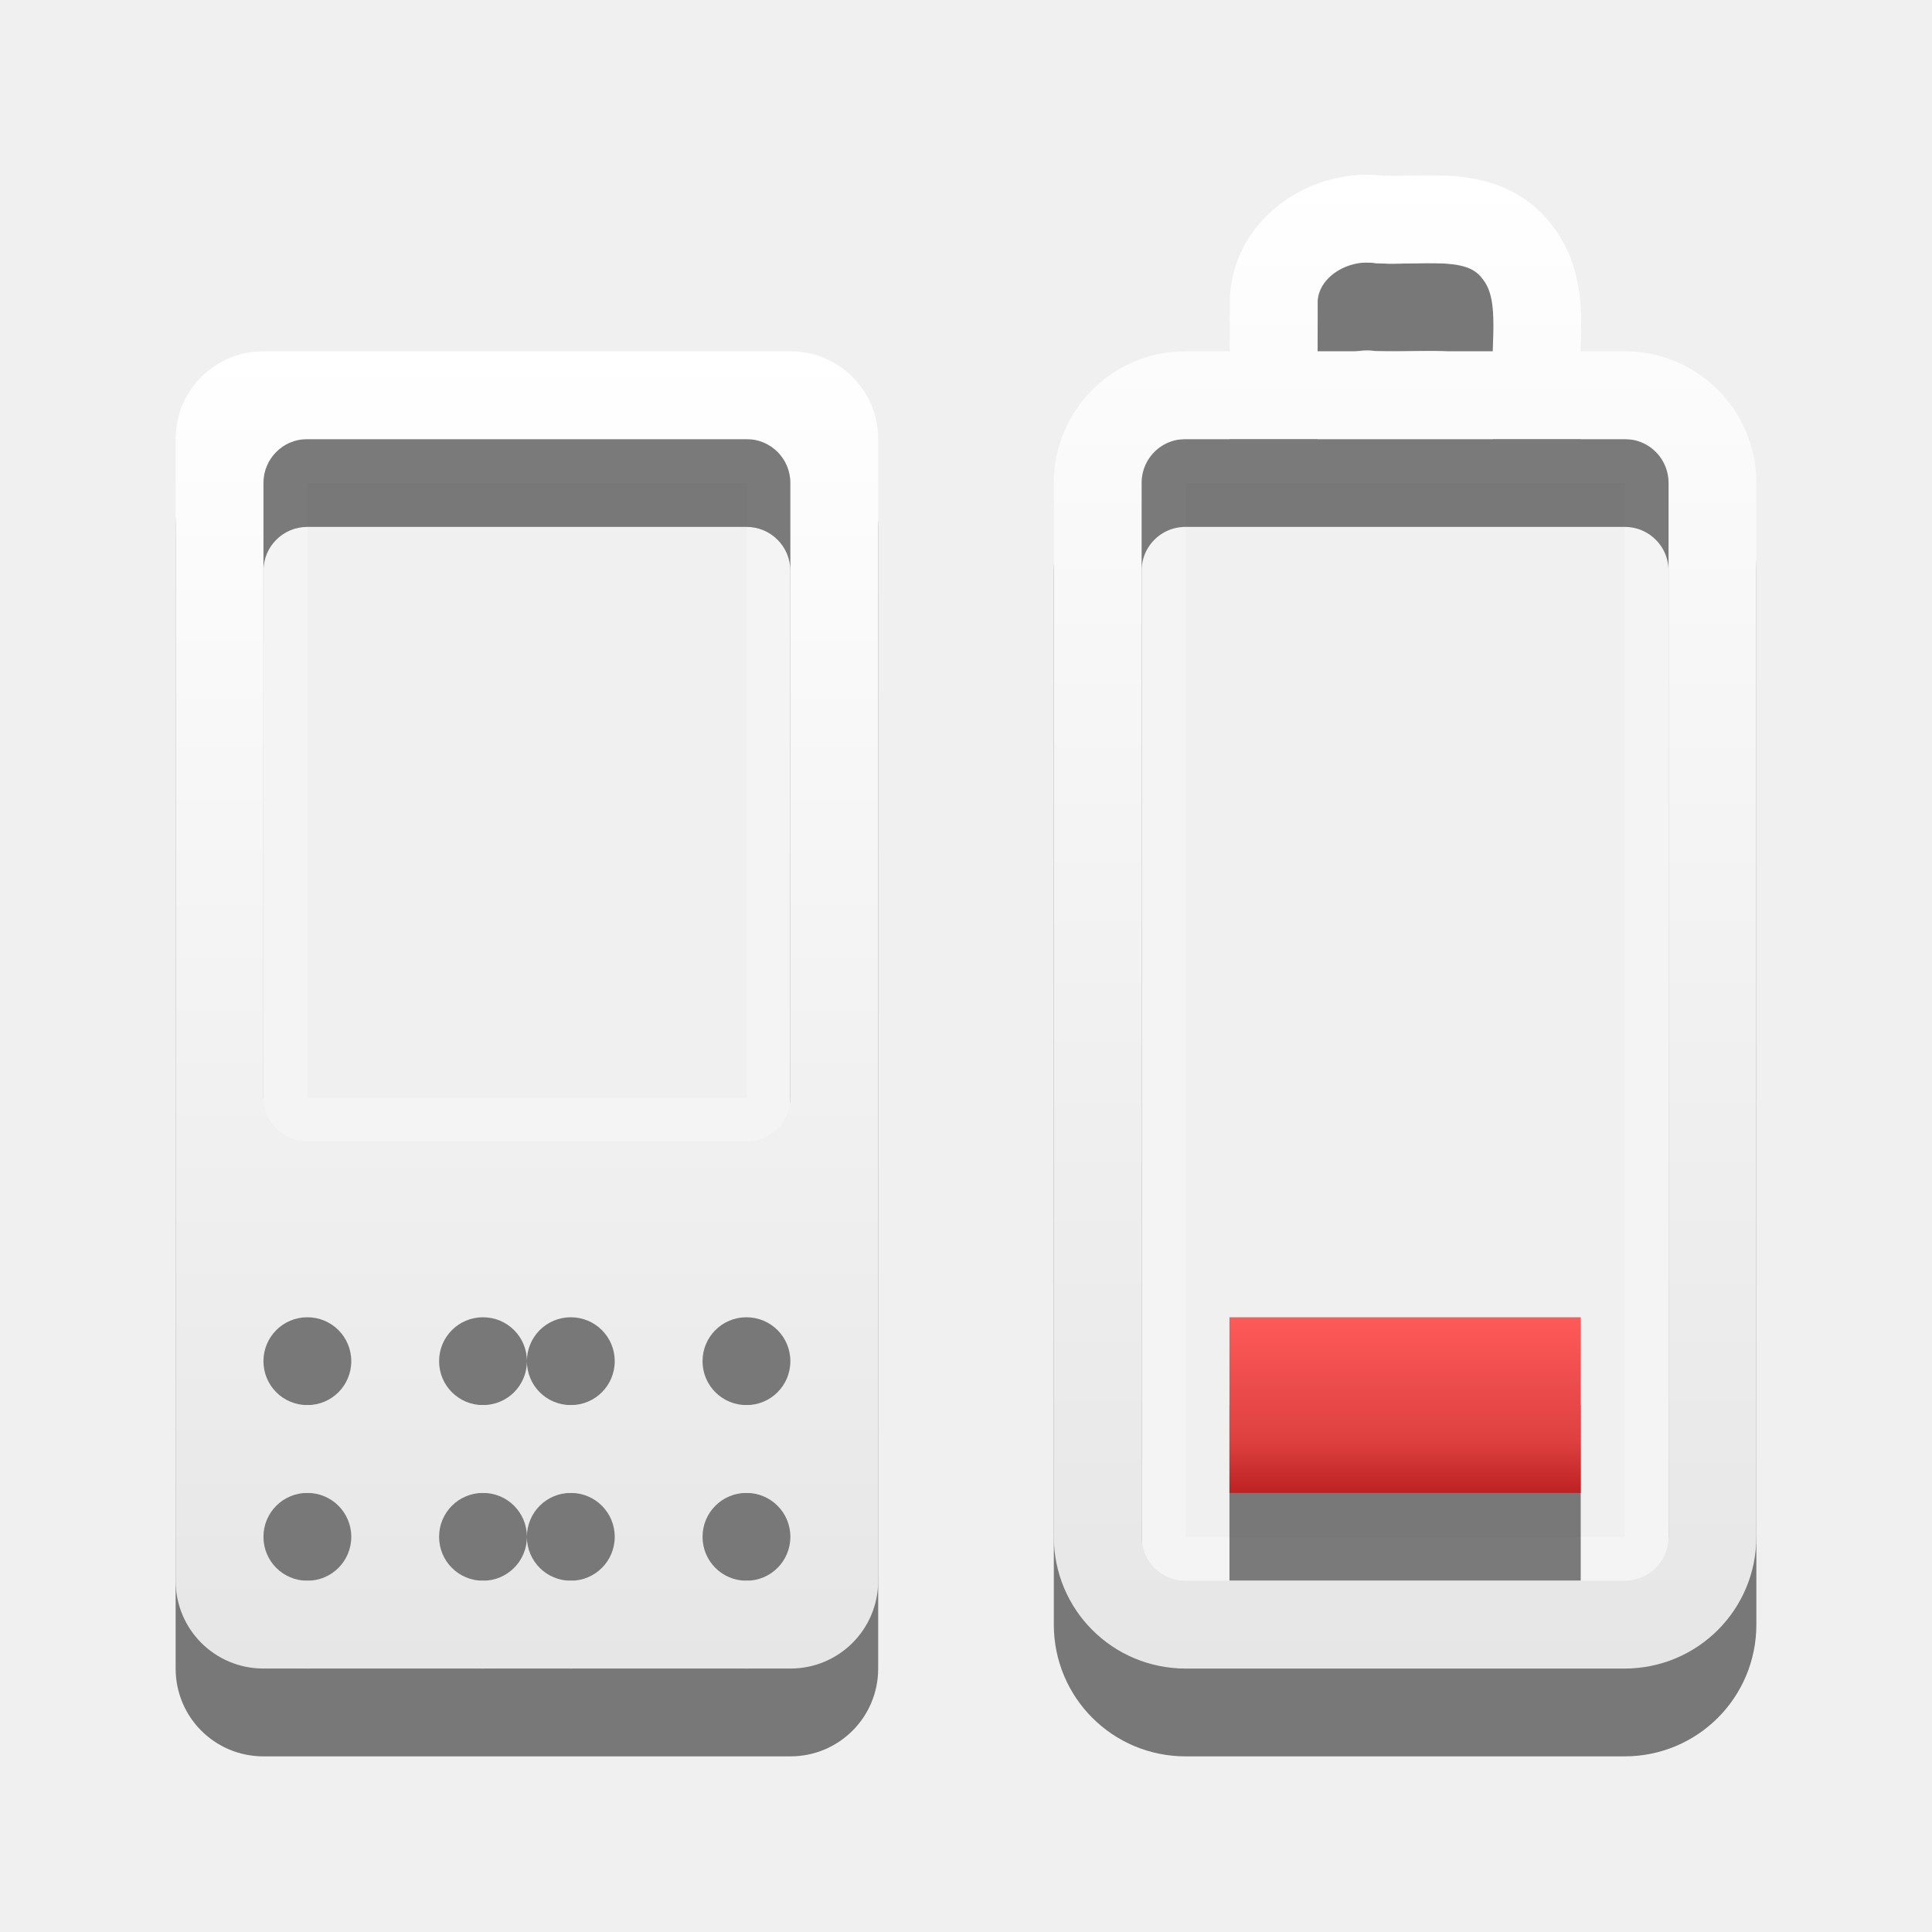
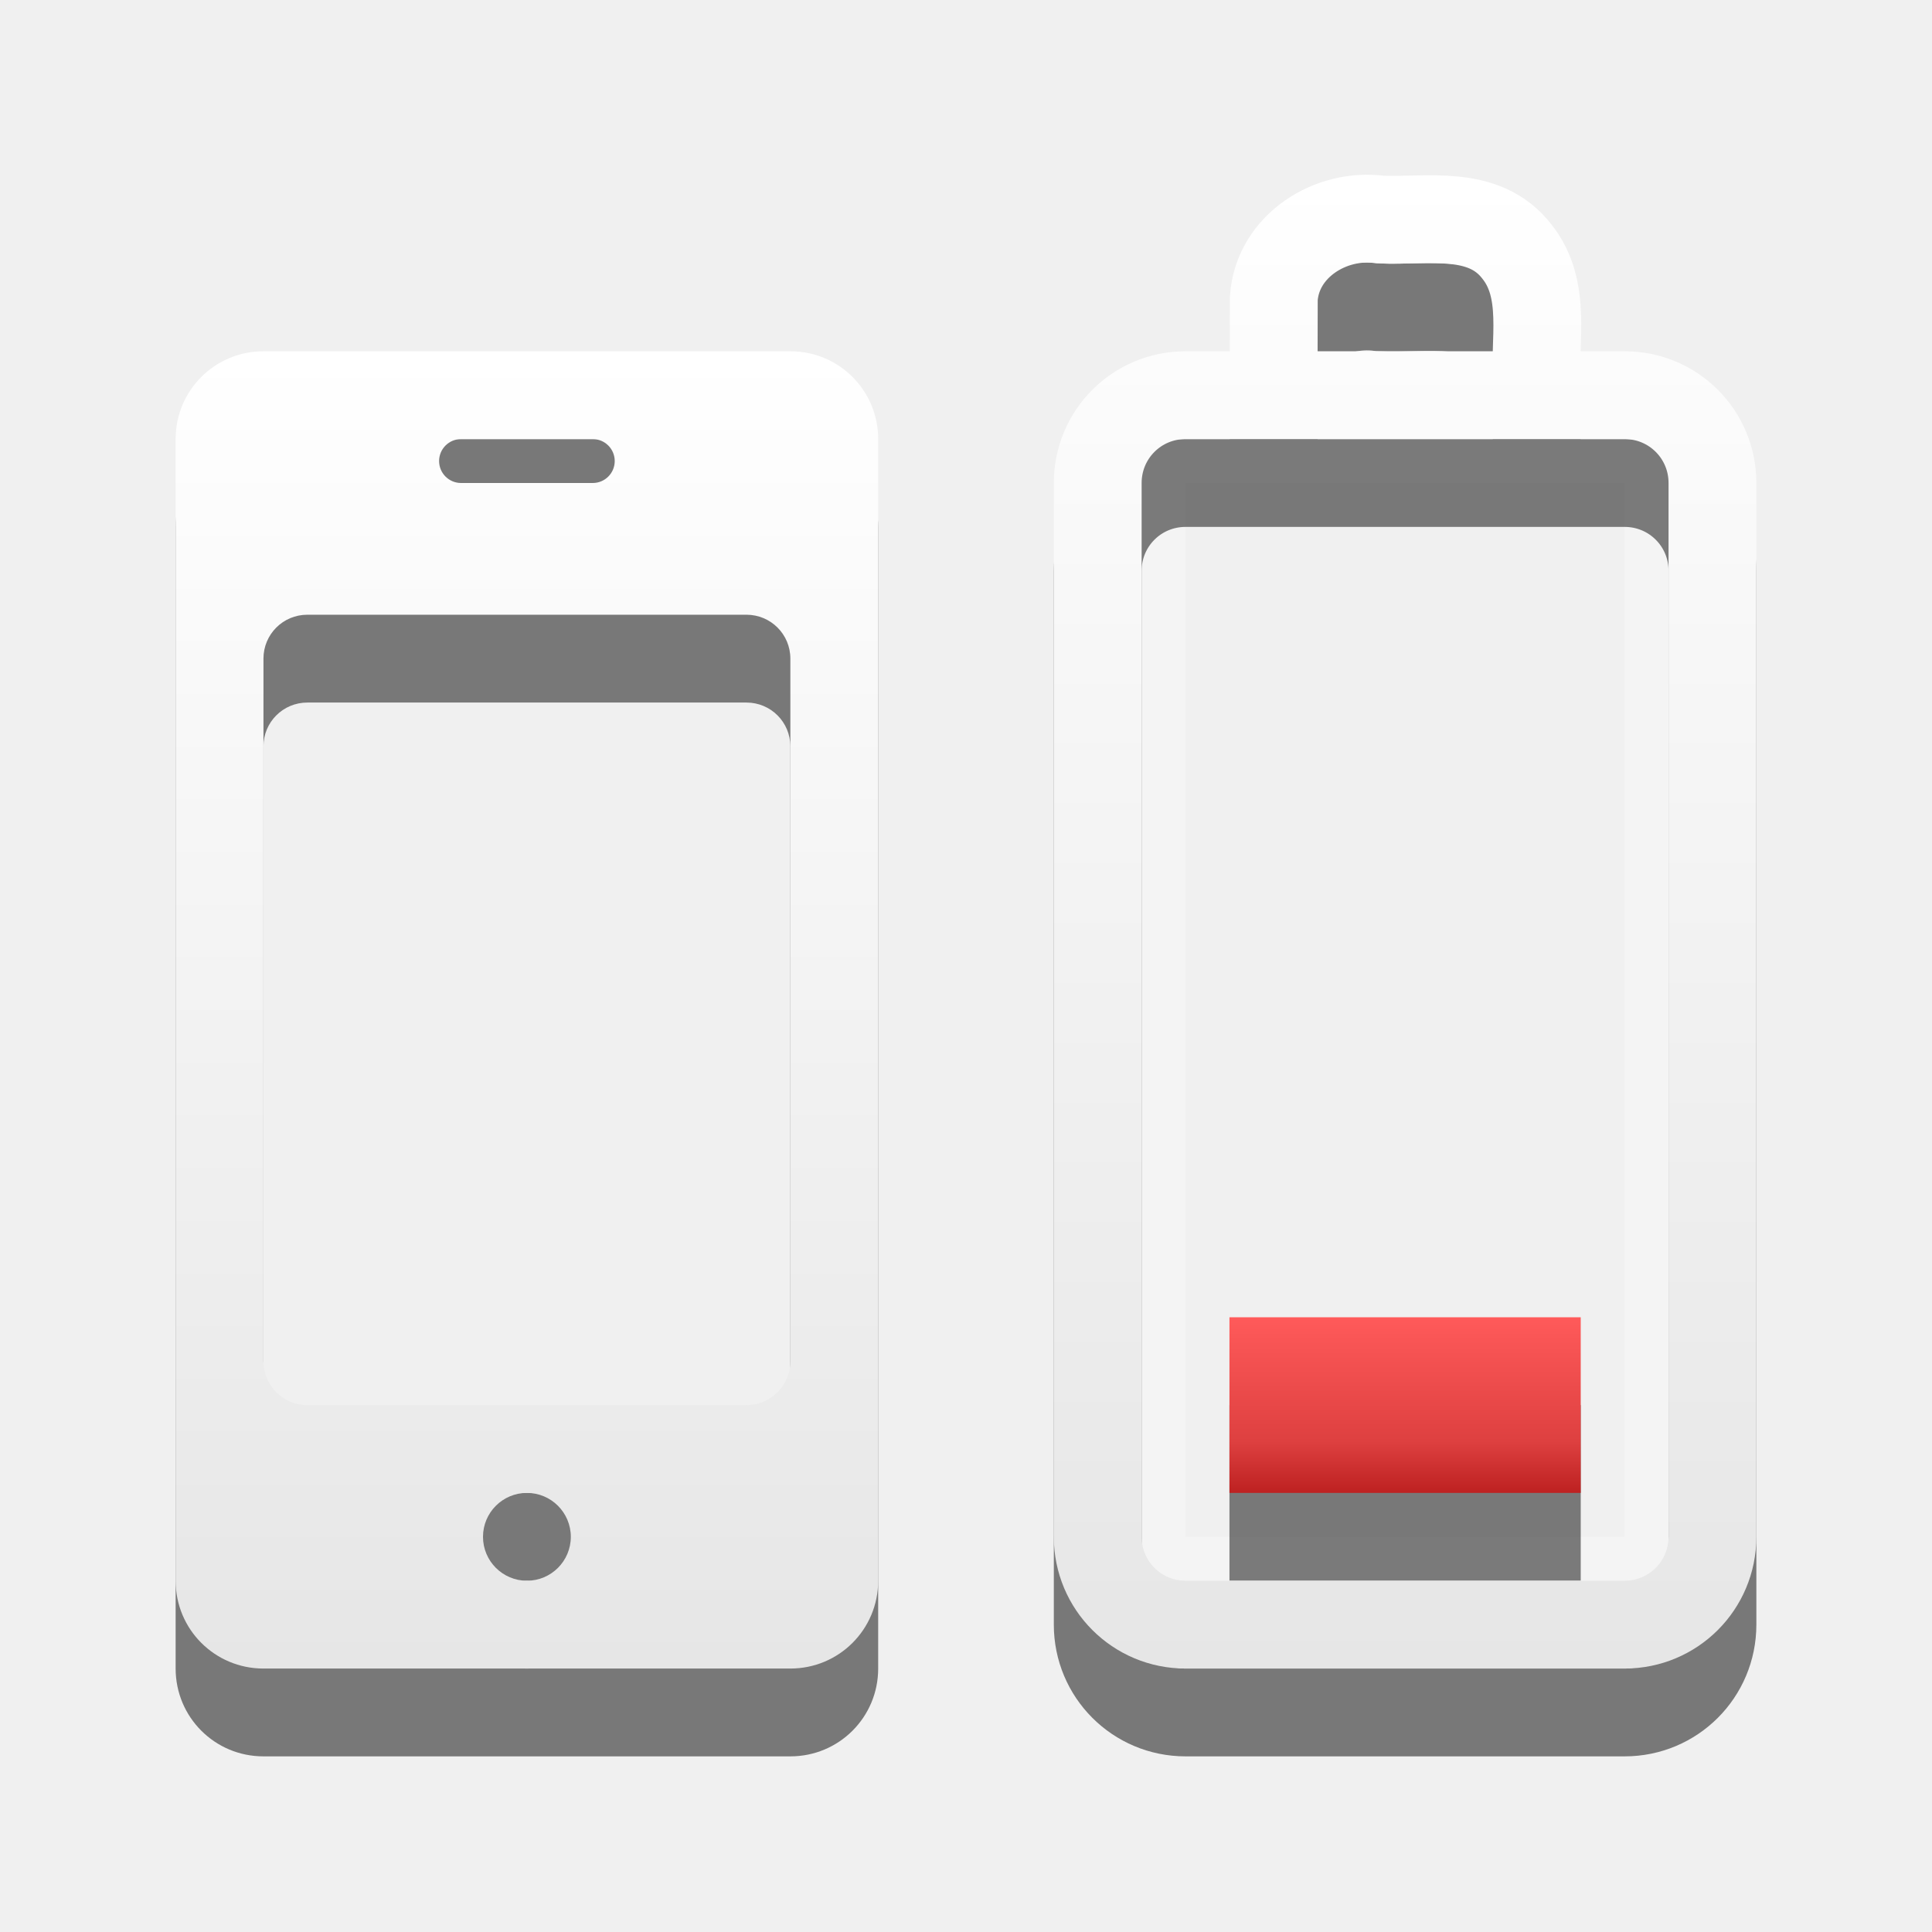
<svg xmlns="http://www.w3.org/2000/svg" xmlns:xlink="http://www.w3.org/1999/xlink" version="1.0" width="22" height="22" id="svg3910">
  <defs id="defs3912">
    <linearGradient xlink:href="#linearGradient3678" id="linearGradient2399" gradientUnits="userSpaceOnUse" gradientTransform="matrix(0.4101105,0,0,0.5452071,-33.50958,0.0845009)" x1="95.495" y1="7.182" x2="95.495" y2="34.699" />
    <linearGradient xlink:href="#linearGradient3678" id="linearGradient2404" gradientUnits="userSpaceOnUse" gradientTransform="translate(-24.71084,-1.958617)" x1="41.735" y1="3.948" x2="41.735" y2="20.989" />
    <linearGradient xlink:href="#linearGradient7300" id="linearGradient2407" gradientUnits="userSpaceOnUse" gradientTransform="matrix(0.4101105,0,0,0.09912855,-33.50958,13.92446)" x1="121.7" y1="10.85" x2="121.7" y2="31.026" />
    <linearGradient id="linearGradient7300">
      <stop offset="0" style="stop-color:#ff5a5a;stop-opacity:1;" id="stop7302" />
      <stop offset="0.705" style="stop-color:#de4040;stop-opacity:1;" id="stop7304" />
      <stop offset="1" style="stop-color:#bd2121;stop-opacity:1;" id="stop7306" />
    </linearGradient>
    <linearGradient id="linearGradient3678">
      <stop id="stop3680" offset="0" style="stop-color:#ffffff;stop-opacity:1;" />
      <stop id="stop3682" offset="1" style="stop-color:#e6e6e6;stop-opacity:1;" />
    </linearGradient>
  </defs>
  <rect style="opacity:0.3;fill:none;fill-opacity:1;fill-rule:nonzero;stroke:#ffffff;stroke-width:0.5;stroke-linecap:round;stroke-linejoin:miter;marker:none;marker-start:none;marker-mid:none;marker-end:none;stroke-miterlimit:4;stroke-dasharray:none;stroke-dashoffset:0;stroke-opacity:1;visibility:visible;display:inline;overflow:visible;enable-background:accumulate" id="rect3236" transform="matrix(0,-1,1,0,0,0)" y="13.25" x="-17.75" ry="0.25" rx="0.25" height="5.5" width="12.5" />
  <rect style="opacity:0.5;fill:#000000;fill-opacity:1;fill-rule:nonzero;stroke:none;stroke-width:1;stroke-linecap:butt;stroke-linejoin:miter;marker:none;marker-start:none;marker-mid:none;marker-end:none;stroke-miterlimit:4;stroke-dasharray:none;stroke-dashoffset:0;stroke-opacity:1;visibility:visible;display:inline;overflow:visible;enable-background:accumulate" id="rect3296" y="16" x="14" ry="0" rx="0" height="2" width="4" />
  <path style="opacity:0.5;fill:none;fill-opacity:1;fill-rule:nonzero;stroke:#000000;stroke-width:1;stroke-linecap:round;stroke-linejoin:miter;marker:none;marker-start:none;marker-mid:none;marker-end:none;stroke-miterlimit:4;stroke-dasharray:none;stroke-dashoffset:0;stroke-opacity:1;visibility:visible;display:inline;overflow:visible;enable-background:accumulate" id="path3214" d="M 12.5,18.5 L 12.5,6.5 C 12.5,5.946 12.946,5.5 13.5,5.5 L 18.5,5.5 C 19.054,5.5 19.5,5.946 19.5,6.5 L 19.5,18.5 C 19.5,19.054 19.054,19.5 18.5,19.5 L 13.5,19.5 C 12.946,19.5 12.5,19.054 12.5,18.5 z M 14.503,5.382 C 14.503,5.054 14.504,4.725 14.505,4.397 C 14.546,3.8 15.155,3.421 15.717,3.5 C 16.25,3.523 16.894,3.376 17.272,3.863 C 17.623,4.302 17.464,4.884 17.5,5.4" />
  <rect style="opacity:1;fill:url(#linearGradient2407);fill-opacity:1;fill-rule:nonzero;stroke:none;stroke-width:1;stroke-linecap:butt;stroke-linejoin:miter;marker:none;marker-start:none;marker-mid:none;marker-end:none;stroke-miterlimit:4;stroke-dasharray:none;stroke-dashoffset:0;stroke-opacity:1;visibility:visible;display:inline;overflow:visible;enable-background:accumulate" id="rect3728" y="15" x="14" ry="0" rx="0" height="2" width="4" />
  <path style="opacity:1;fill:none;fill-opacity:1;fill-rule:nonzero;stroke:url(#linearGradient2404);stroke-width:1;stroke-linecap:round;stroke-linejoin:miter;marker:none;marker-start:none;marker-mid:none;marker-end:none;stroke-miterlimit:4;stroke-dasharray:none;stroke-dashoffset:0;stroke-opacity:1;visibility:visible;display:inline;overflow:visible;enable-background:accumulate" id="rect2442" d="M 12.5,17.5 L 12.5,5.5 C 12.5,4.946 12.946,4.5 13.5,4.5 L 18.5,4.5 C 19.054,4.5 19.5,4.946 19.5,5.5 L 19.5,17.5 C 19.5,18.054 19.054,18.5 18.5,18.5 L 13.5,18.5 C 12.946,18.5 12.5,18.054 12.5,17.5 z M 14.503,4.382 C 14.503,4.054 14.504,3.725 14.505,3.397 C 14.546,2.8 15.155,2.421 15.717,2.5 C 16.25,2.523 16.894,2.376 17.272,2.863 C 17.623,3.302 17.464,3.884 17.5,4.4" />
-   <rect style="opacity:0.3;fill:none;fill-opacity:1;fill-rule:nonzero;stroke:#ffffff;stroke-width:0.5;stroke-linecap:round;stroke-linejoin:miter;marker:none;marker-start:none;marker-mid:none;marker-end:none;stroke-miterlimit:4;stroke-dasharray:none;stroke-dashoffset:0;stroke-opacity:1;visibility:visible;display:inline;overflow:visible;enable-background:accumulate" id="rect3204" transform="matrix(0,-1,1,0,0,0)" y="3.25" x="-12.75" ry="0.25" rx="0.25" height="5.5" width="7.5" />
-   <path style="opacity:0.5;fill:#000000;fill-opacity:1;fill-rule:nonzero;stroke:none;stroke-width:1;stroke-linecap:butt;stroke-linejoin:miter;marker:none;marker-start:none;marker-mid:none;marker-end:none;stroke-miterlimit:4;stroke-dasharray:none;stroke-dashoffset:0;stroke-opacity:1;visibility:visible;display:inline;overflow:visible;enable-background:accumulate" id="path2442" d="M 3,5 C 2.446,5 2,5.446 2,6 L 2,19 C 2,19.554 2.446,20 3,20 L 9,20 C 9.554,20 10,19.554 10,19 L 10,6 C 10,5.446 9.554,5 9,5 L 3,5 z M 3.5,6 L 8.5,6 C 8.777,6 9,6.223 9,6.5 L 9,13.5 C 9,13.777 8.777,14 8.5,14 L 3.5,14 C 3.223,14 3,13.777 3,13.5 L 3,6.5 C 3,6.223 3.223,6 3.5,6 z M 3.5,16 C 3.777,16 4,16.223 4,16.5 C 4,16.777 3.777,17 3.5,17 C 3.223,17 3,16.777 3,16.5 C 3,16.223 3.223,16 3.5,16 z M 5.5,16 C 5.777,16 6,16.223 6,16.5 C 6,16.223 6.223,16 6.5,16 C 6.777,16 7,16.223 7,16.5 C 7,16.777 6.777,17 6.5,17 C 6.223,17 6,16.777 6,16.5 C 6,16.777 5.777,17 5.5,17 C 5.223,17 5,16.777 5,16.5 C 5,16.223 5.223,16 5.5,16 z M 8.5,16 C 8.777,16 9,16.223 9,16.5 C 9,16.777 8.777,17 8.5,17 C 8.223,17 8,16.777 8,16.5 C 8,16.223 8.223,16 8.5,16 z M 3.5,18 C 3.777,18 4,18.223 4,18.5 C 4,18.777 3.777,19 3.5,19 C 3.223,19 3,18.777 3,18.5 C 3,18.223 3.223,18 3.5,18 z M 5.5,18 C 5.777,18 6,18.223 6,18.5 C 6,18.223 6.223,18 6.5,18 C 6.777,18 7,18.223 7,18.5 C 7,18.777 6.777,19 6.5,19 C 6.223,19 6,18.777 6,18.5 C 6,18.777 5.777,19 5.5,19 C 5.223,19 5,18.777 5,18.5 C 5,18.223 5.223,18 5.5,18 z M 8.5,18 C 8.777,18 9,18.223 9,18.5 C 9,18.777 8.777,19 8.5,19 C 8.223,19 8,18.777 8,18.5 C 8,18.223 8.223,18 8.5,18 z" />
-   <path style="opacity:1;fill:url(#linearGradient2399);fill-opacity:1;fill-rule:nonzero;stroke:none;stroke-width:1;stroke-linecap:butt;stroke-linejoin:miter;marker:none;marker-start:none;marker-mid:none;marker-end:none;stroke-miterlimit:4;stroke-dasharray:none;stroke-dashoffset:0;stroke-opacity:1;visibility:visible;display:inline;overflow:visible;enable-background:accumulate" id="rect2397" d="M 3,4 C 2.446,4 2,4.446 2,5 L 2,18 C 2,18.554 2.446,19 3,19 L 9,19 C 9.554,19 10,18.554 10,18 L 10,5 C 10,4.446 9.554,4 9,4 L 3,4 z M 3.5,5 L 8.5,5 C 8.777,5 9,5.223 9,5.5 L 9,12.5 C 9,12.777 8.777,13 8.5,13 L 3.5,13 C 3.223,13 3,12.777 3,12.5 L 3,5.5 C 3,5.223 3.223,5 3.5,5 z M 3.5,15 C 3.777,15 4,15.223 4,15.5 C 4,15.777 3.777,16 3.5,16 C 3.223,16 3,15.777 3,15.5 C 3,15.223 3.223,15 3.5,15 z M 5.5,15 C 5.777,15 6,15.223 6,15.5 C 6,15.223 6.223,15 6.5,15 C 6.777,15 7,15.223 7,15.5 C 7,15.777 6.777,16 6.5,16 C 6.223,16 6,15.777 6,15.5 C 6,15.777 5.777,16 5.5,16 C 5.223,16 5,15.777 5,15.5 C 5,15.223 5.223,15 5.5,15 z M 8.5,15 C 8.777,15 9,15.223 9,15.5 C 9,15.777 8.777,16 8.5,16 C 8.223,16 8,15.777 8,15.5 C 8,15.223 8.223,15 8.5,15 z M 3.5,17 C 3.777,17 4,17.223 4,17.5 C 4,17.777 3.777,18 3.5,18 C 3.223,18 3,17.777 3,17.5 C 3,17.223 3.223,17 3.5,17 z M 5.5,17 C 5.777,17 6,17.223 6,17.5 C 6,17.223 6.223,17 6.5,17 C 6.777,17 7,17.223 7,17.5 C 7,17.777 6.777,18 6.5,18 C 6.223,18 6,17.777 6,17.5 C 6,17.777 5.777,18 5.5,18 C 5.223,18 5,17.777 5,17.5 C 5,17.223 5.223,17 5.5,17 z M 8.5,17 C 8.777,17 9,17.223 9,17.5 C 9,17.777 8.777,18 8.5,18 C 8.223,18 8,17.777 8,17.5 C 8,17.223 8.223,17 8.5,17 z" />
+   <path style="display:inline;overflow:visible;visibility:visible;opacity:0.5;fill:#000000;fill-opacity:1;fill-rule:nonzero;stroke:none;stroke-width:1;marker:none;enable-background:accumulate" d="M 3,5 C 2.446,5 2,5.446 2,6 v 13 c 0,0.554 0.446,1 1,1 h 6 c 0.554,0 1,-0.446 1,-1 V 6 C 10,5.446 9.554,5 9,5 Z m 2.25,1 h 1.5 C 6.888,6 7,6.112 7,6.25 7,6.388 6.888,6.5 6.75,6.5 H 5.25 C 5.112,6.5 5,6.388 5,6.25 5,6.112 5.112,6 5.25,6 Z M 3.5,8 h 5 C 8.777,8 9,8.223 9,8.5 v 8 C 9,16.777 8.777,17 8.5,17 h -5 C 3.223,17 3,16.777 3,16.5 v -8 C 3,8.223 3.223,8 3.5,8 Z M 6,18 c 0.276,0 0.5,0.224 0.5,0.5 C 6.5,18.776 6.276,19 6,19 5.724,19 5.5,18.776 5.5,18.5 5.5,18.224 5.724,18 6,18 Z" id="rect2397-5" />
+   <path style="display:inline;overflow:visible;visibility:visible;fill:url(#linearGradient2399);fill-opacity:1;fill-rule:nonzero;stroke:none;stroke-width:1;marker:none;enable-background:accumulate" d="M 3,4 C 2.446,4 2,4.446 2,5 v 13 c 0,0.554 0.446,1 1,1 h 6 c 0.554,0 1,-0.446 1,-1 V 5 C 10,4.446 9.554,4 9,4 Z m 2.25,1 h 1.5 C 6.888,5 7,5.112 7,5.25 7,5.388 6.888,5.5 6.75,5.5 H 5.25 C 5.112,5.5 5,5.388 5,5.25 5,5.112 5.112,5 5.25,5 Z M 3.5,7 h 5 C 8.777,7 9,7.223 9,7.5 v 8 C 9,15.777 8.777,16 8.5,16 h -5 C 3.223,16 3,15.777 3,15.5 v -8 C 3,7.223 3.223,7 3.5,7 Z M 6,17 c 0.276,0 0.5,0.224 0.5,0.5 C 6.5,17.776 6.276,18 6,18 5.724,18 5.5,17.776 5.5,17.5 5.5,17.224 5.724,17 6,17 Z" id="rect2397-6" />
</svg>
